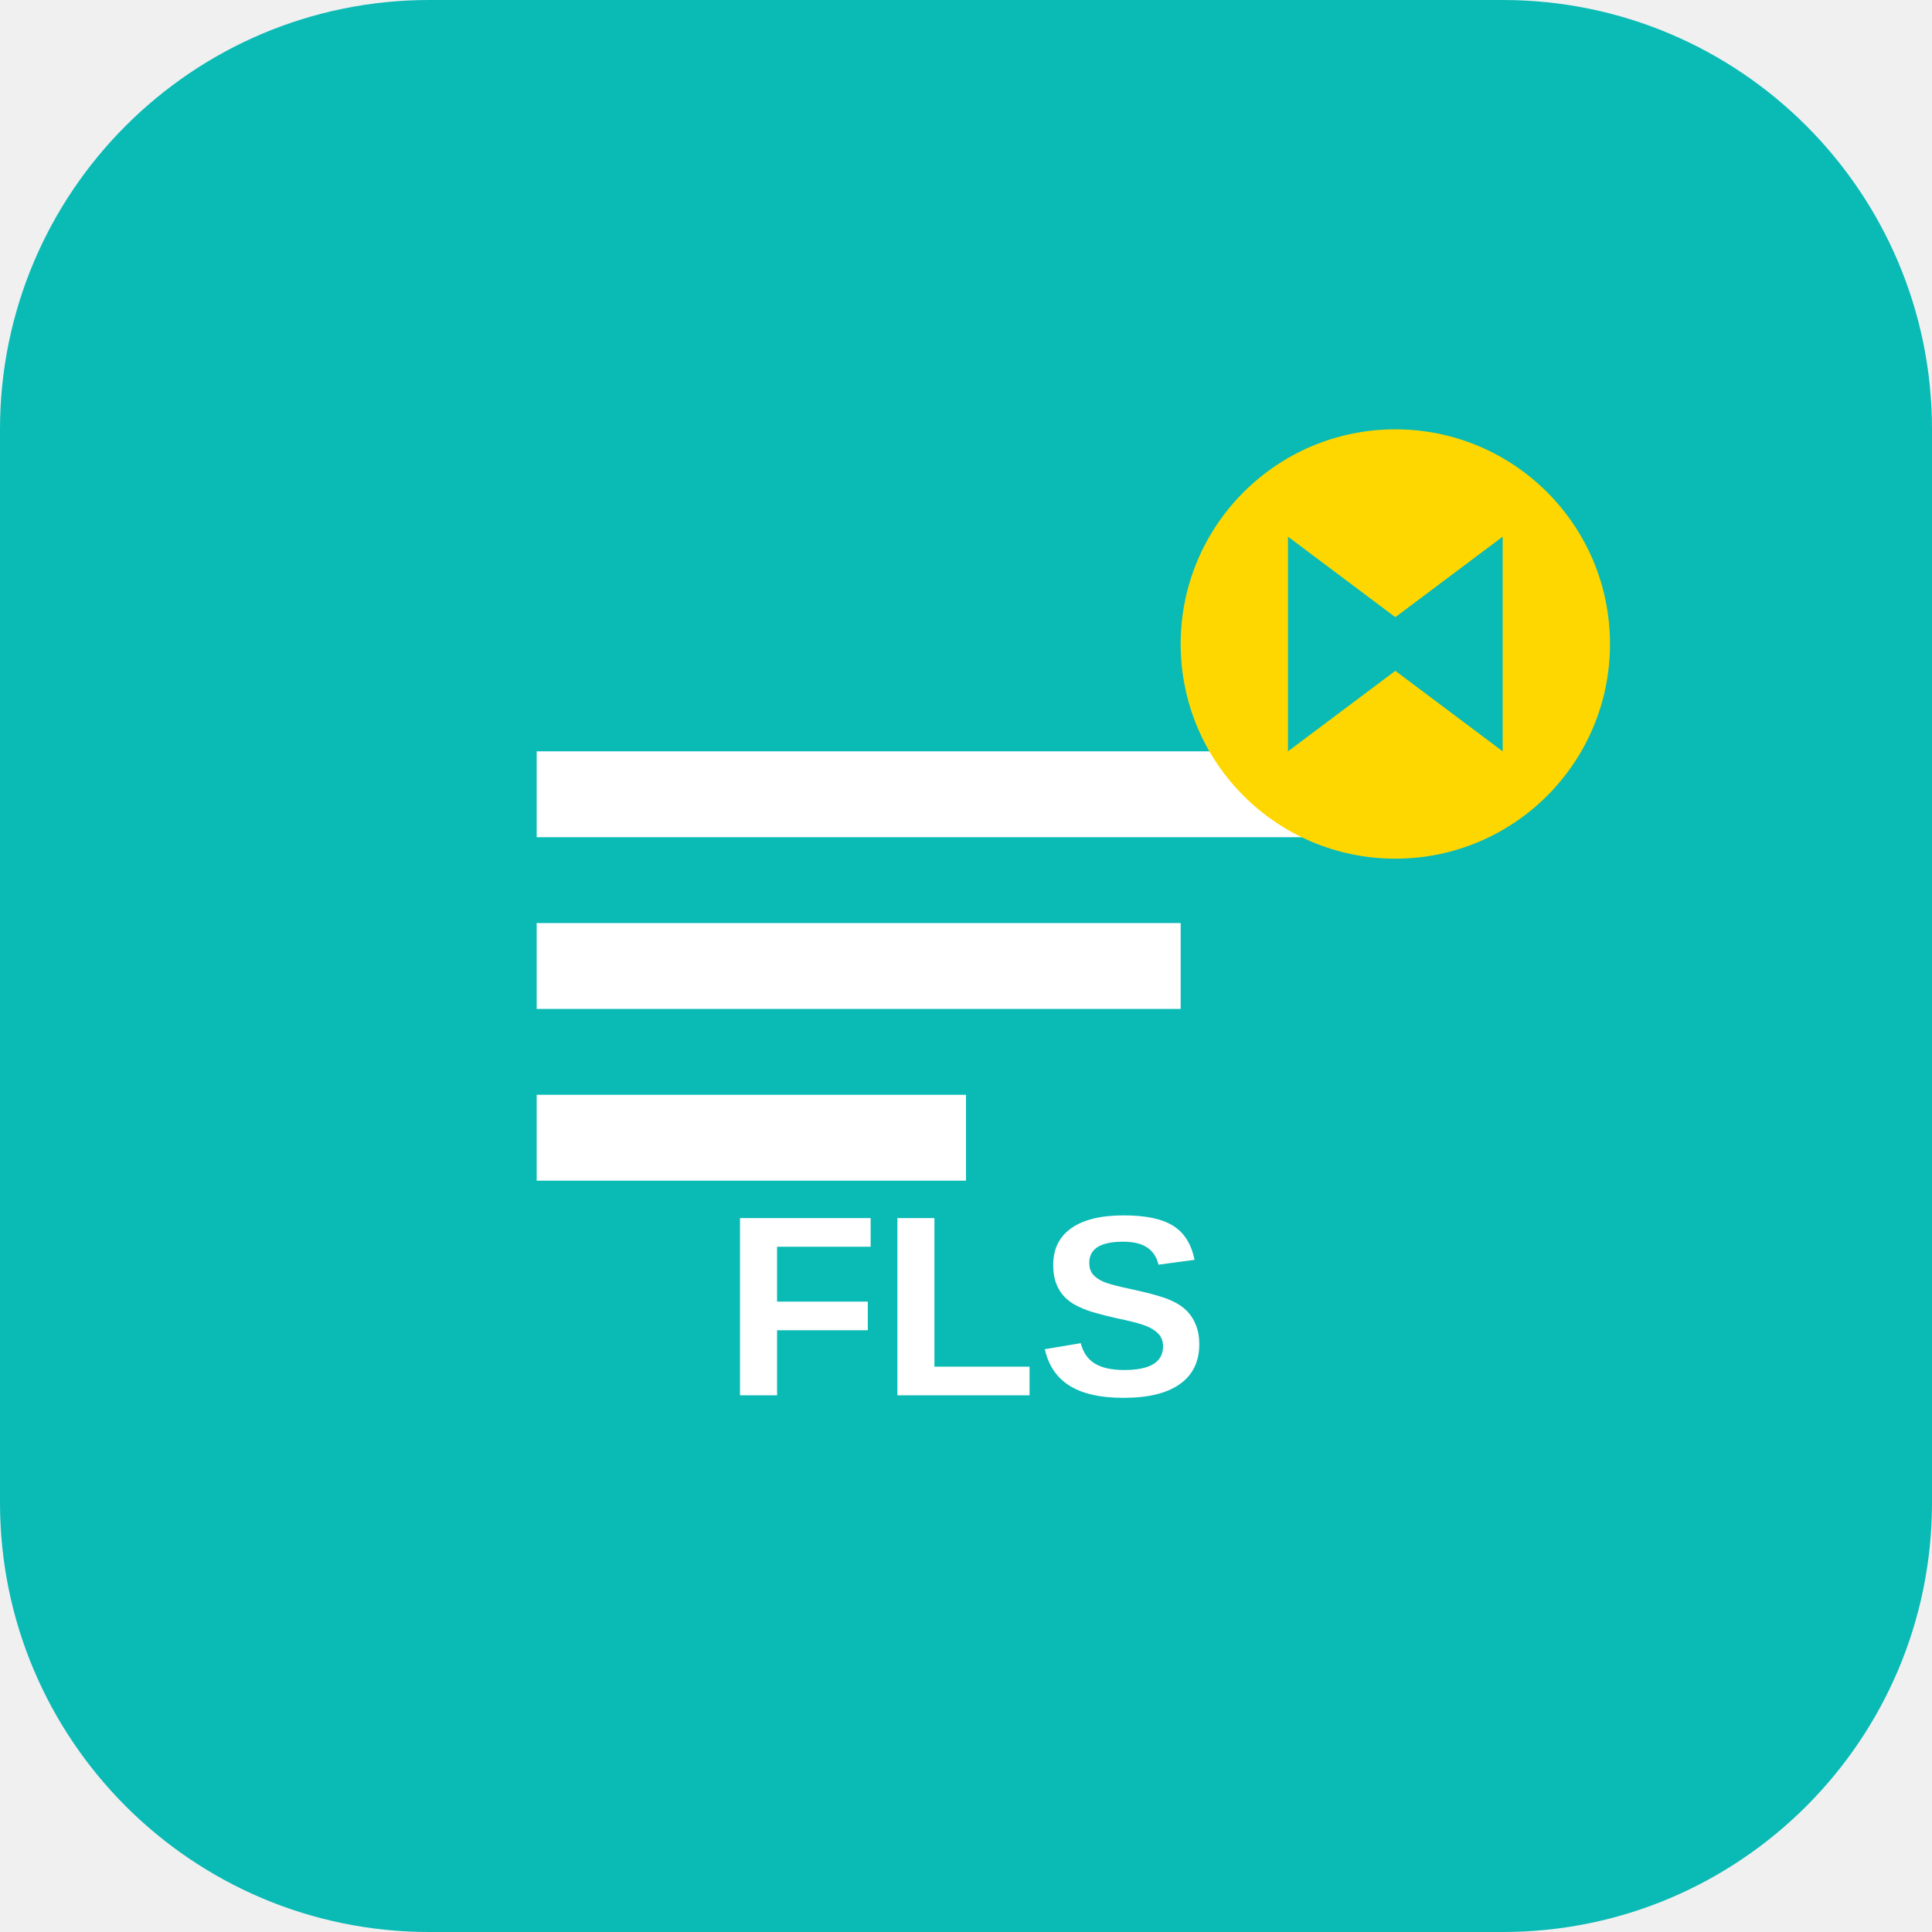
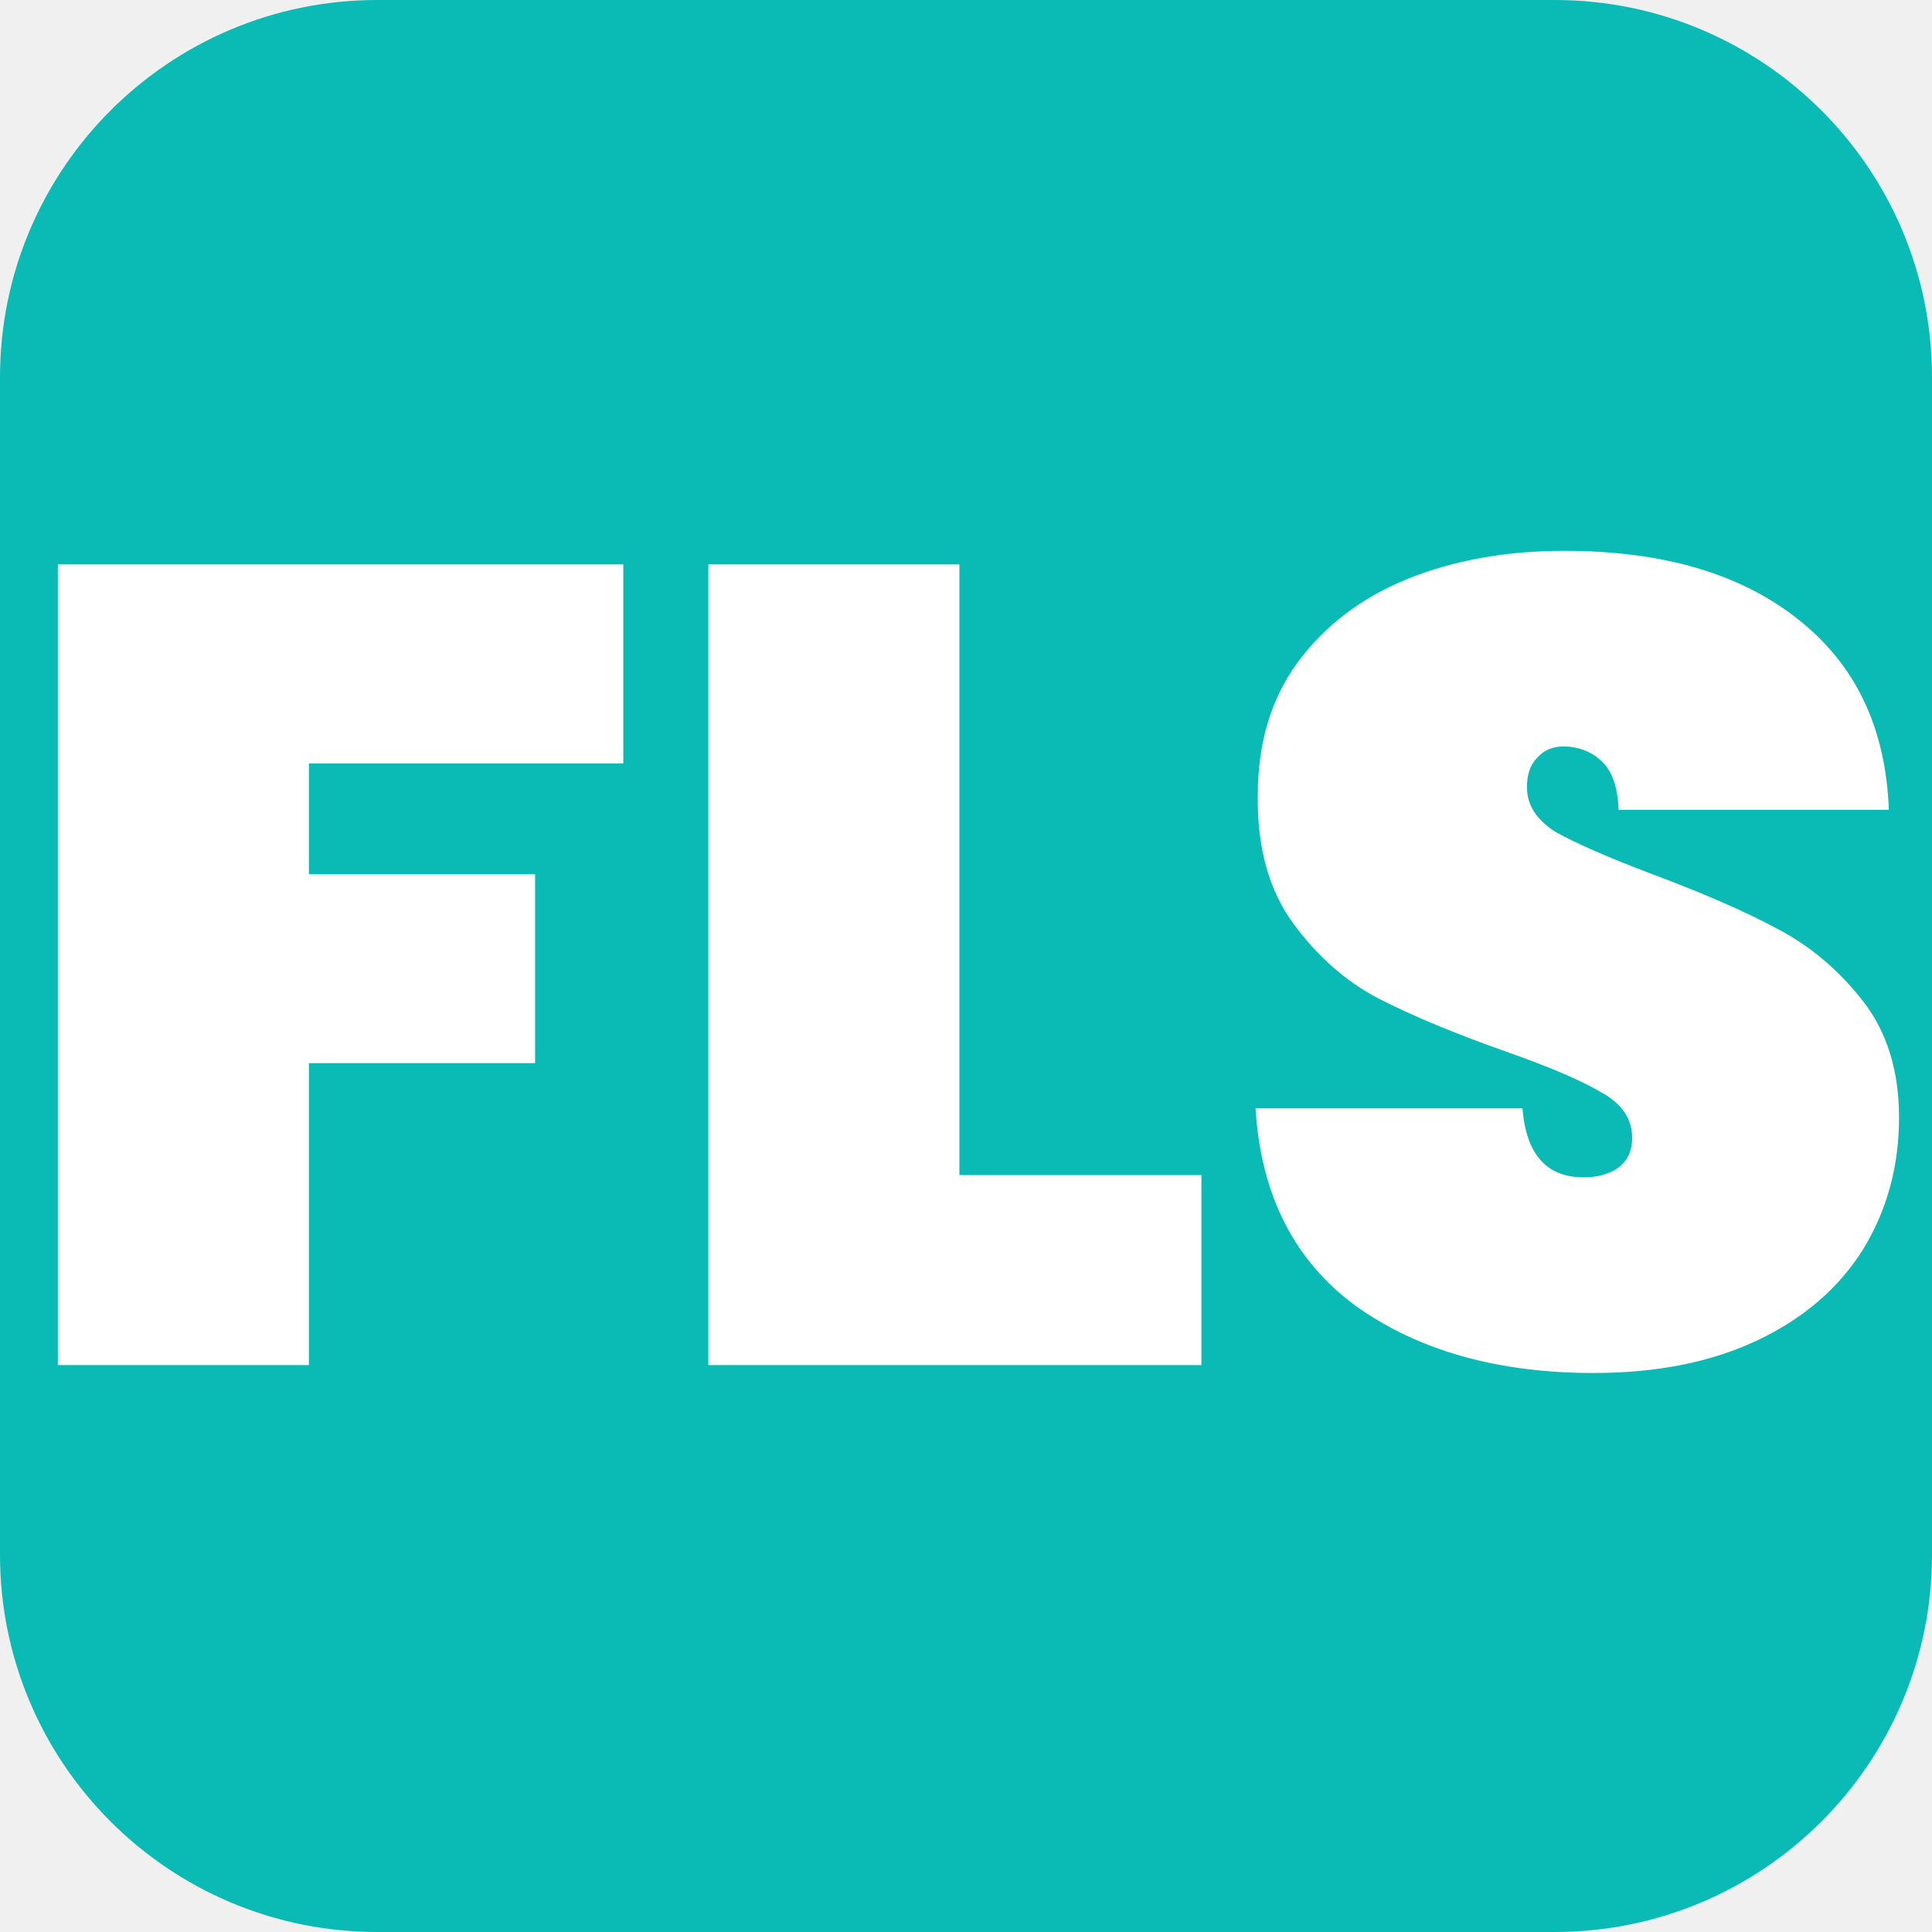
<svg xmlns="http://www.w3.org/2000/svg" width="180" height="180" viewBox="0 0 180 180" fill="none">
-   <rect width="180" height="180" rx="40" fill="#0ABAB5" />
-   <g transform="translate(30, 30)">
-     <path d="M20 40h80v8H20v-8zm0 16h60v8H20v-8zm0 16h40v8H20v-8z" fill="white" />
-     <circle cx="100" cy="30" r="20" fill="#FFD700" />
-     <path d="M90 20l10 7.5L110 20v20l-10-7.5L90 40V20z" fill="#0ABAB5" />
-     <text x="60" y="100" font-family="Arial, sans-serif" font-size="24" font-weight="bold" fill="white" text-anchor="middle">FLS</text>
+   <g clip-path="url(#clip0_929_9)">
+     <mask id="mask0_929_9" style="mask-type:luminance" maskUnits="userSpaceOnUse" x="0" y="0" width="180" height="180">
+       <path d="M180 0H0V180H180V0Z" fill="white" />
+     </mask>
+     <g mask="url(#mask0_929_9)">
+       <path d="M144.844 0H35.156C15.74 0 0 15.74 0 35.156V144.844C0 164.26 15.74 180 35.156 180H144.844C164.26 180 180 164.26 180 144.844V35.156C180 15.74 164.26 0 144.844 0Z" fill="#0ABAB5" />
+       <path d="M58.071 52.583V71.127H28.78V81.453H49.853V99.048H28.78V127.18H5.39V52.583H58.071ZM89.385 109.479H111.933V127.18H65.994V52.583H89.385V109.479ZM148.479 127.918C139.559 127.918 132.183 125.846 126.353 121.701C120.593 117.487 117.467 111.341 116.976 103.263H141.841C142.193 107.548 144.089 109.69 147.531 109.69C148.795 109.69 149.849 109.409 150.692 108.847C151.605 108.215 152.062 107.266 152.062 106.002C152.062 104.246 151.113 102.841 149.217 101.788C147.32 100.664 144.37 99.4 140.366 97.995C135.59 96.308 131.621 94.658 128.46 93.043C125.37 91.427 122.7 89.074 120.453 85.983C118.205 82.892 117.116 78.924 117.186 74.077C117.186 69.23 118.416 65.121 120.874 61.749C123.403 58.307 126.81 55.709 131.094 53.953C135.449 52.196 140.331 51.318 145.74 51.318C154.871 51.318 162.106 53.426 167.445 57.64C172.853 61.855 175.698 67.79 175.979 75.447H150.797C150.727 73.34 150.2 71.829 149.217 70.916C148.233 70.003 147.039 69.546 145.634 69.546C144.651 69.546 143.844 69.897 143.211 70.6C142.579 71.232 142.263 72.145 142.263 73.34C142.263 75.025 143.176 76.43 145.002 77.554C146.899 78.608 149.884 79.907 153.958 81.453C158.665 83.209 162.528 84.894 165.548 86.51C168.639 88.126 171.308 90.373 173.556 93.253C175.804 96.133 176.928 99.751 176.928 104.105C176.928 108.671 175.804 112.781 173.556 116.433C171.308 120.015 168.042 122.825 163.757 124.862C159.472 126.899 154.38 127.918 148.479 127.918Z" fill="white" />
+     </g>
  </g>
+   <defs>
+     <clipPath id="clip0_929_9">
+       <rect width="180" height="180" fill="white" />
+     </clipPath>
+   </defs>
</svg>
